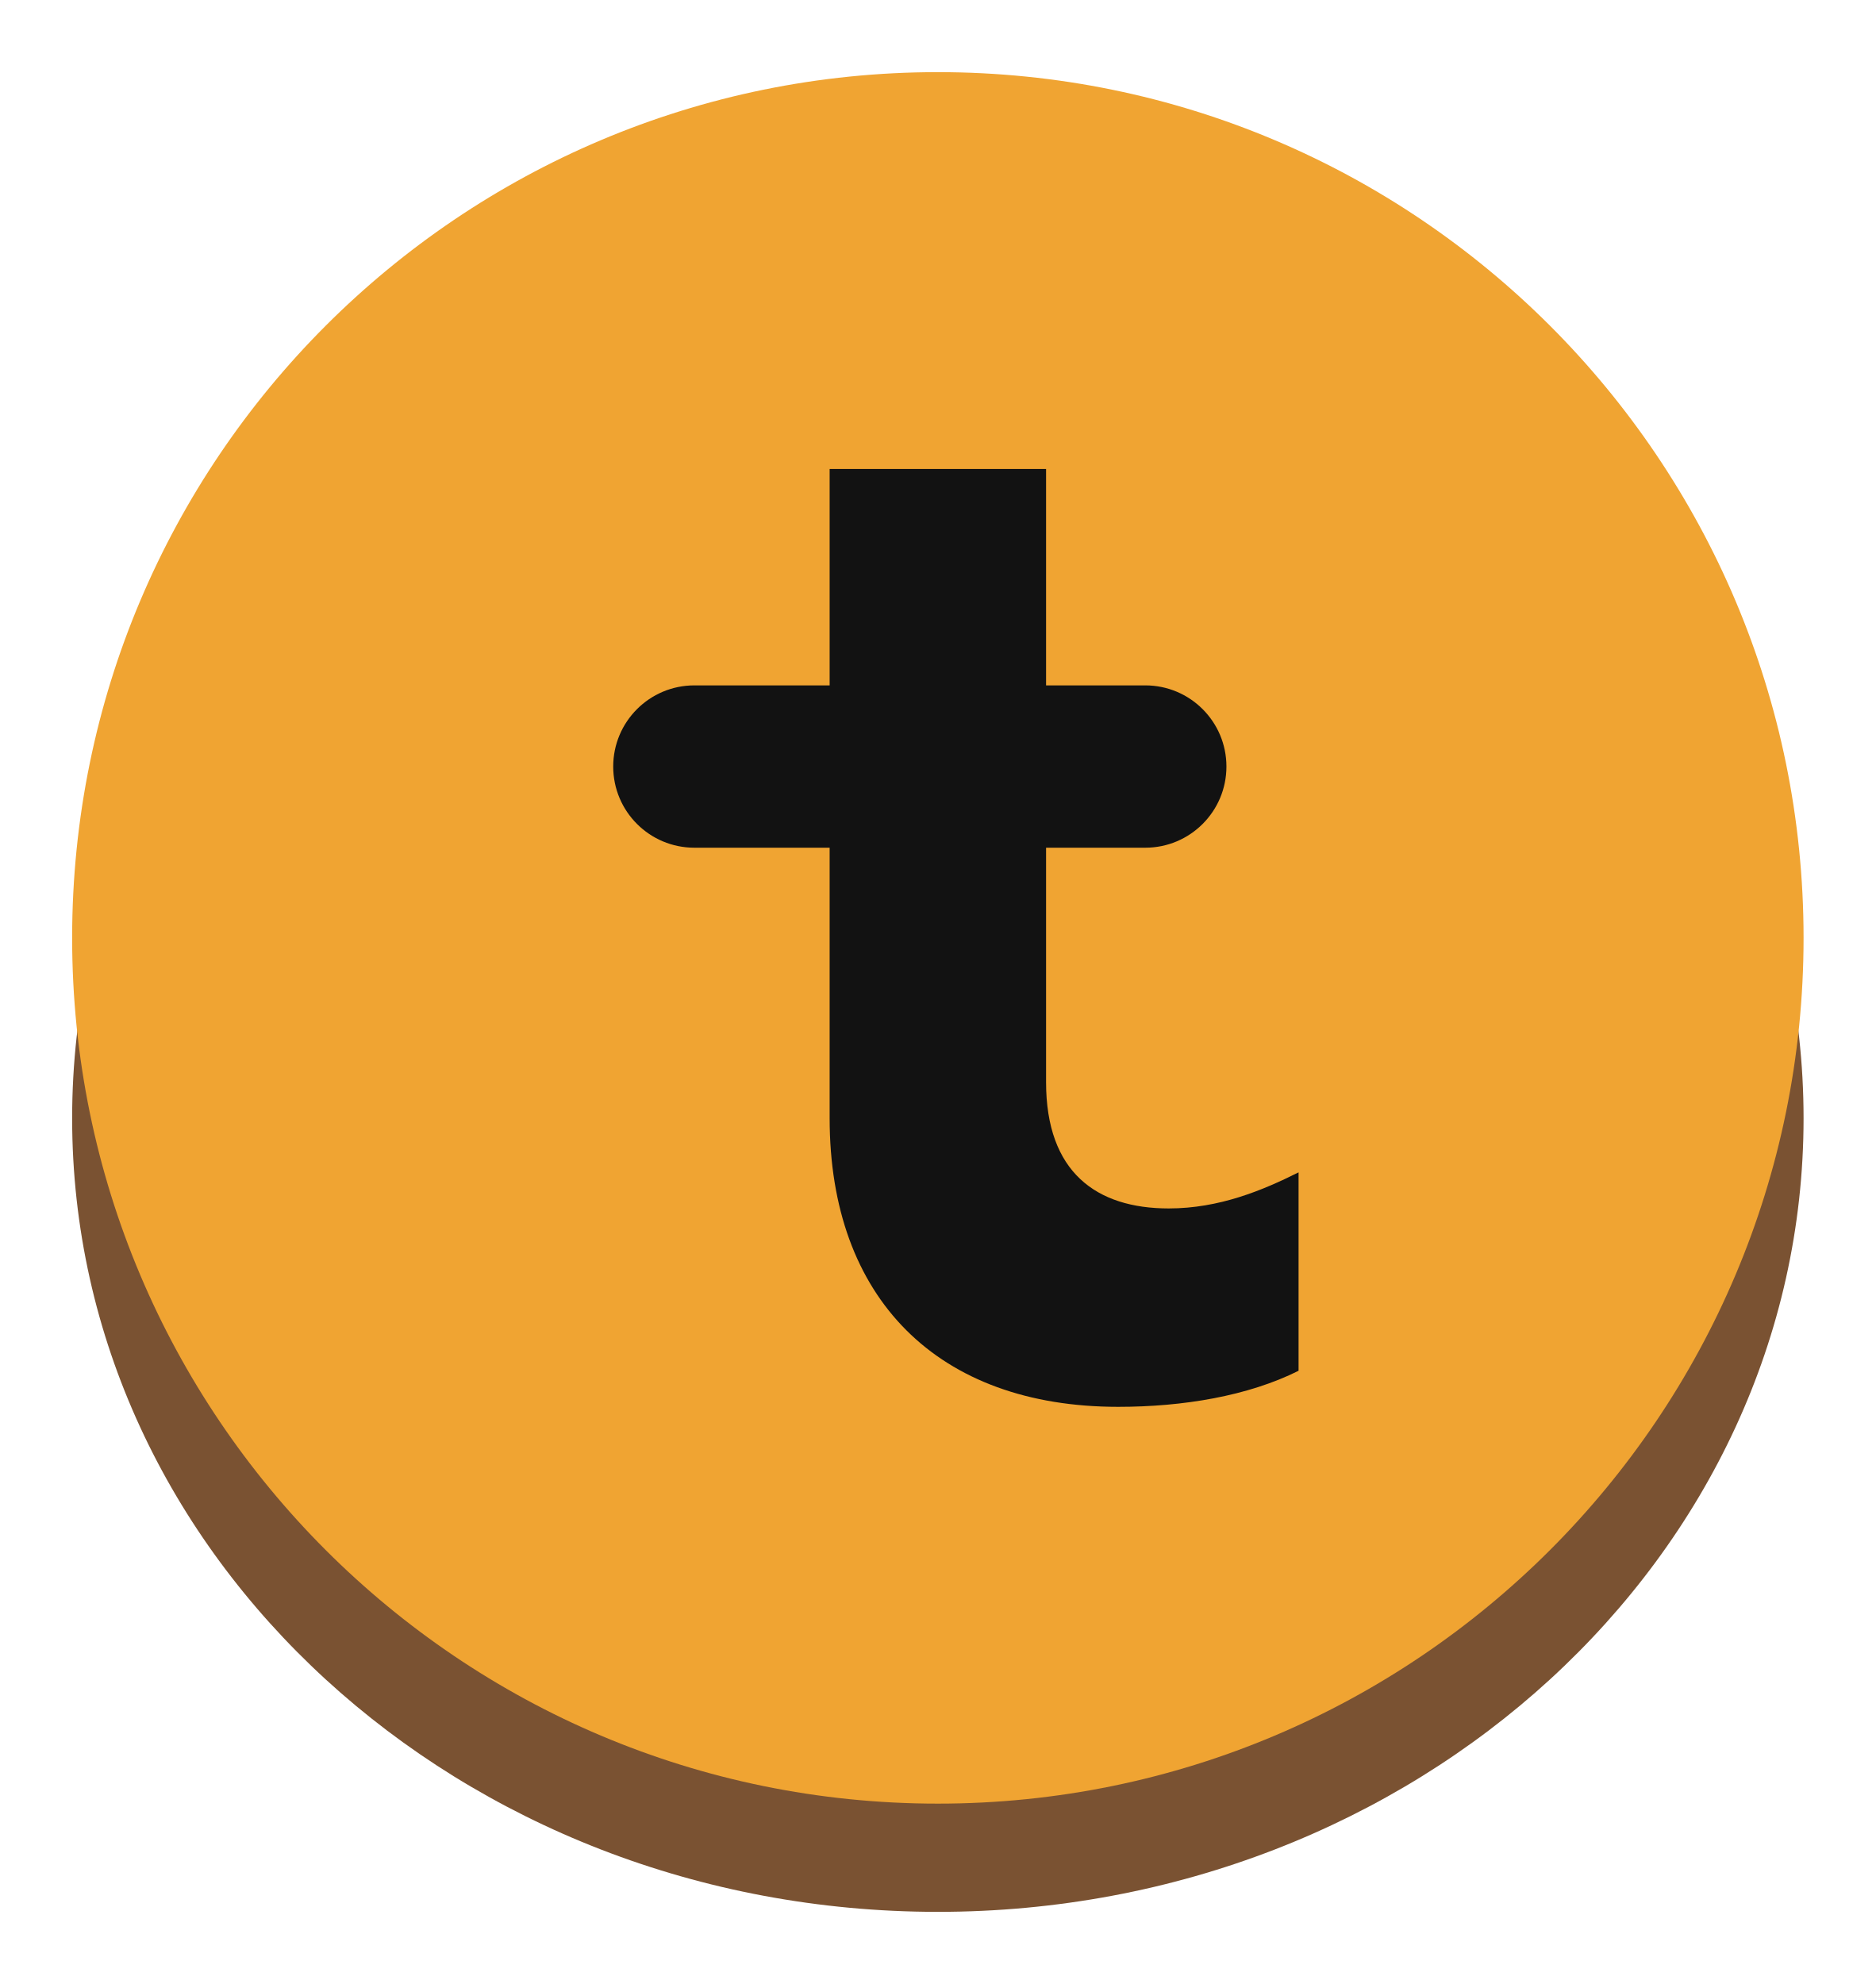
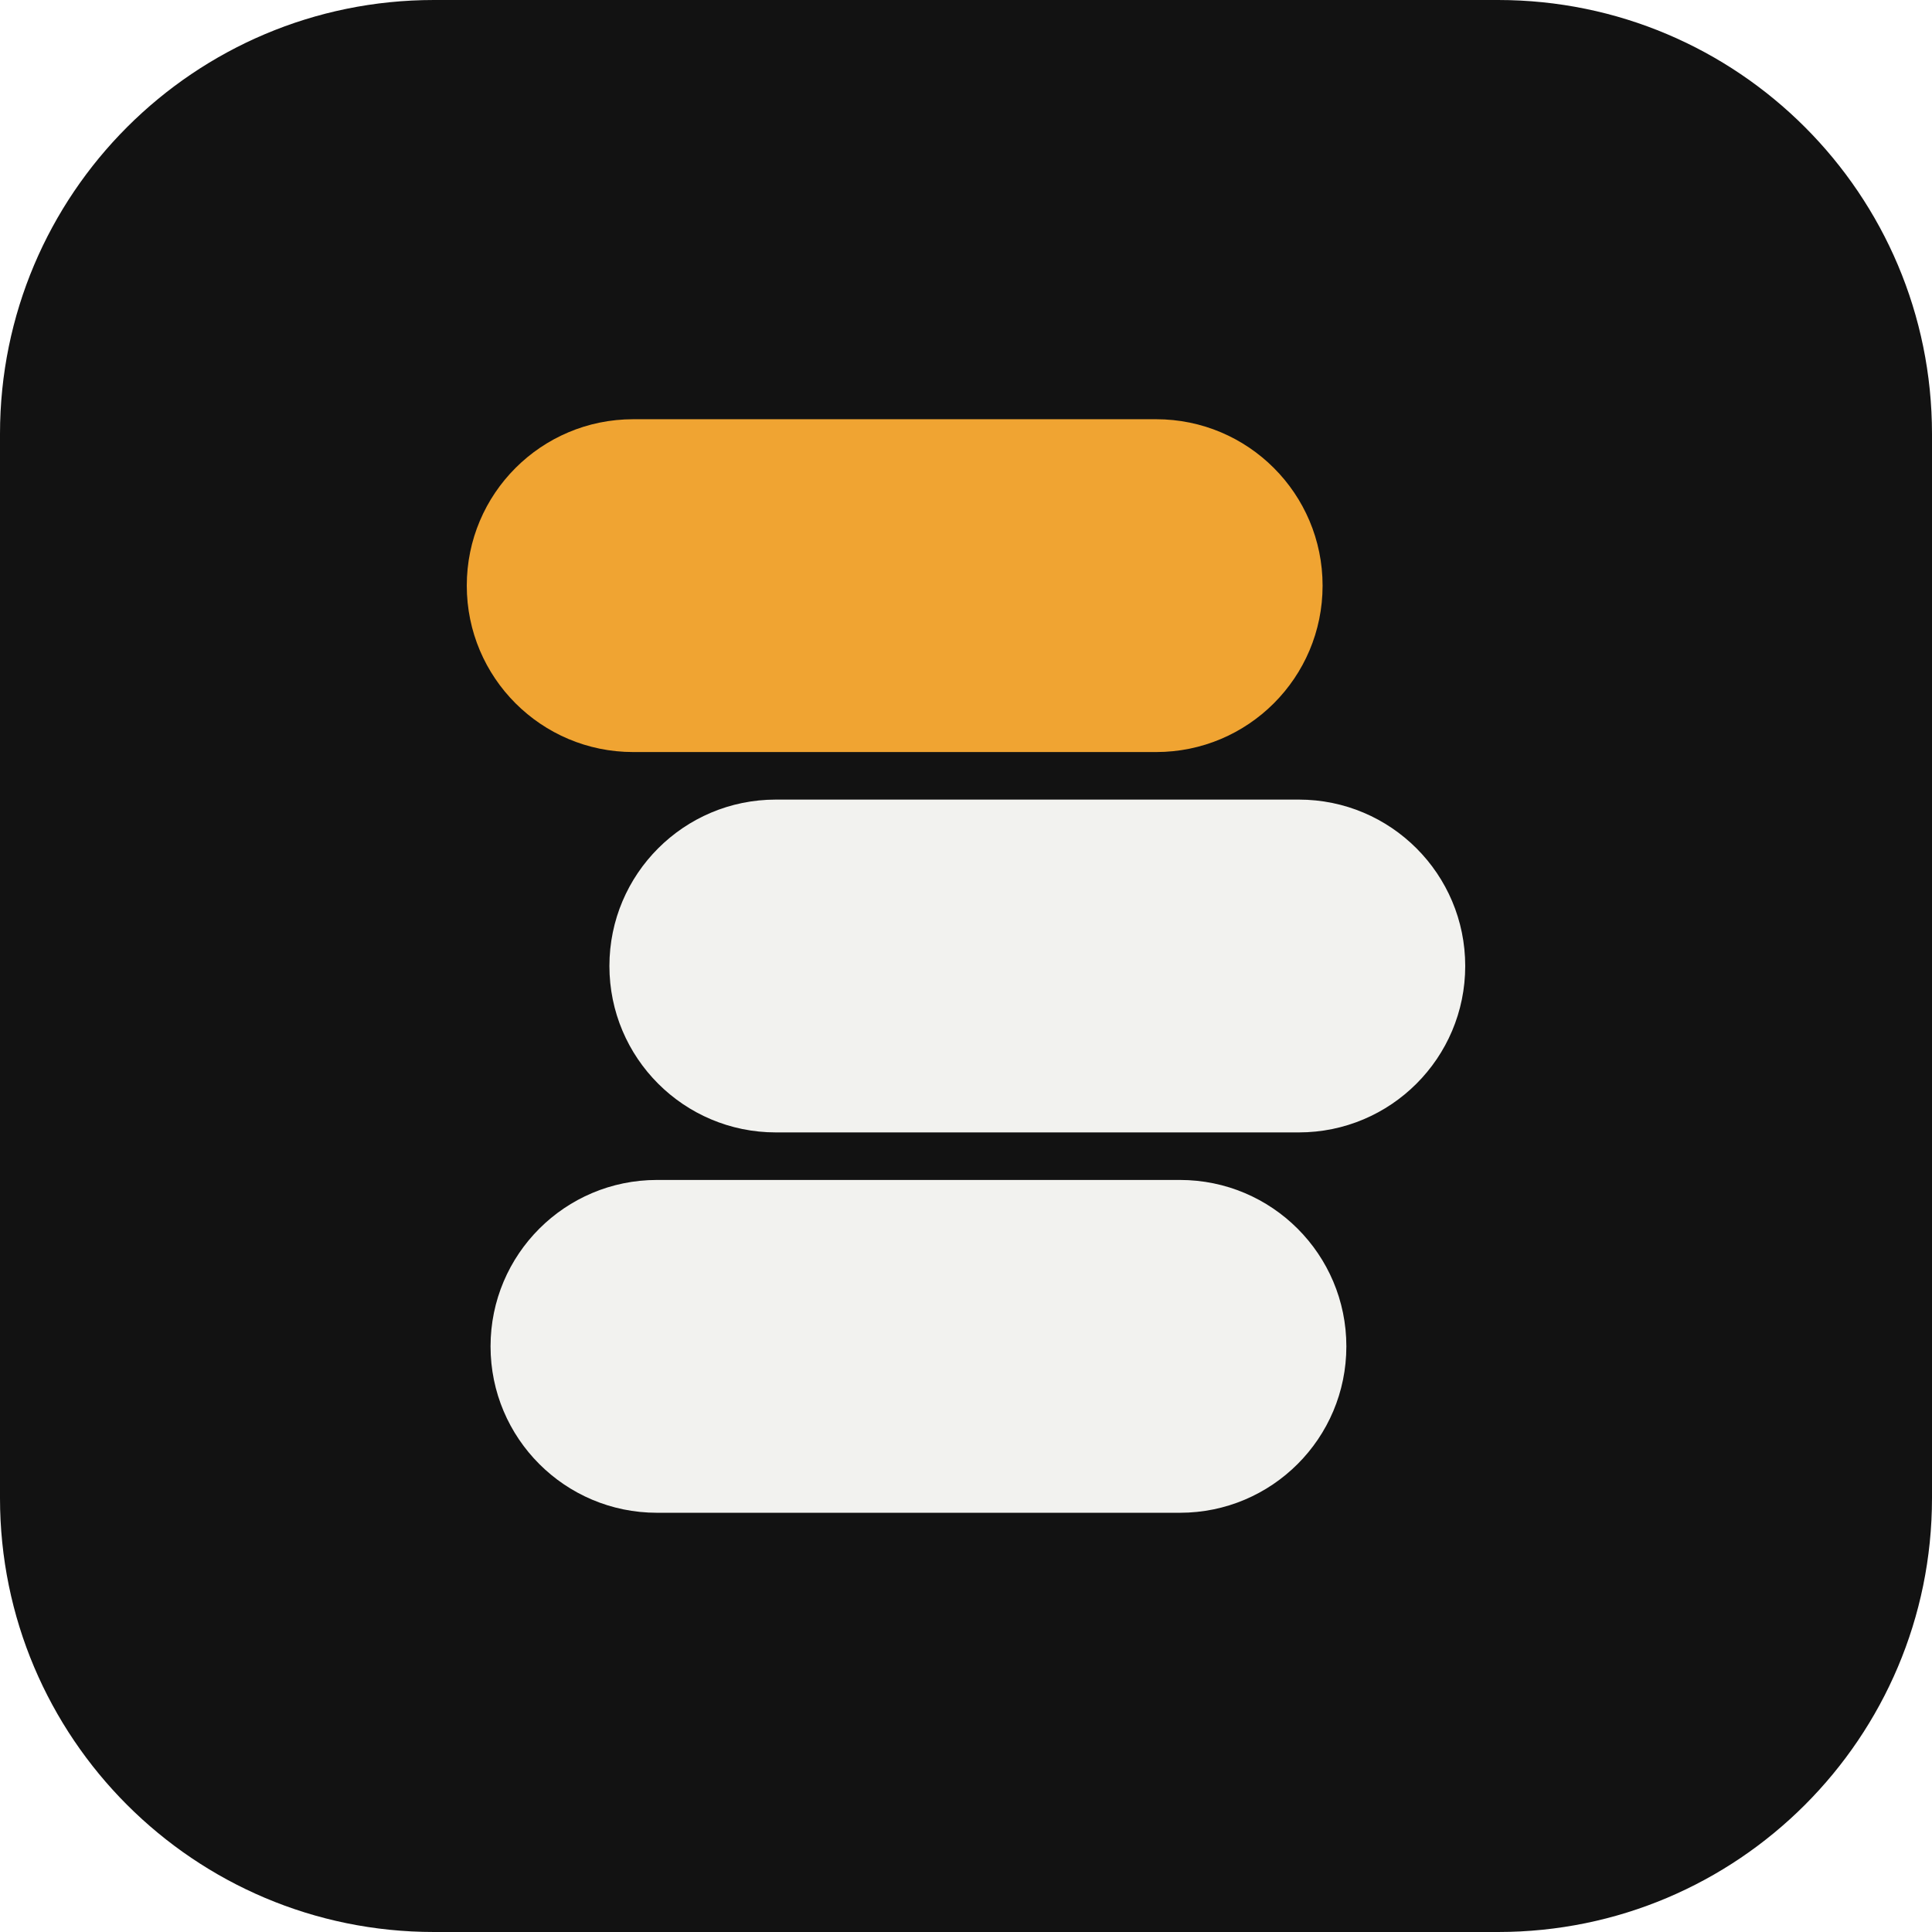
- <svg xmlns="http://www.w3.org/2000/svg" viewBox="6 6 52 55">
-   <ellipse cx="32" cy="37" rx="24" ry="22" fill="#7a5232" />
-   <circle cx="32" cy="32" r="24" fill="#f0a432" />
-   <g transform="translate(0 2)">
-     <path fill="#121212" d="M29 17h6v17c0 2.5 1.4 3.5 3.4 3.5 1.4 0 2.6-.5 3.6-1v5.5c-1.4.7-3.2 1-5 1-5 0-8-3-8-8Z" />
-     <rect x="23" y="23" width="17" height="4.5" rx="2.25" fill="#121212" />
+ <svg xmlns="http://www.w3.org/2000/svg" viewBox="0 0 1024 1024">
+   <rect width="1024" height="1024" rx="230" fill="#121212" />
+   <g transform="translate(512 512) scale(12.6) translate(-32 -31)">
+     <rect x="12" y="40" width="36" height="14" rx="7.0" fill="#f2f2ef" />
+     <rect x="17" y="24" width="36" height="14" rx="7.0" fill="#f2f2ef" />
+     <rect x="11" y="8" width="36" height="14" rx="7.0" fill="#f0a432" />
  </g>
</svg>
